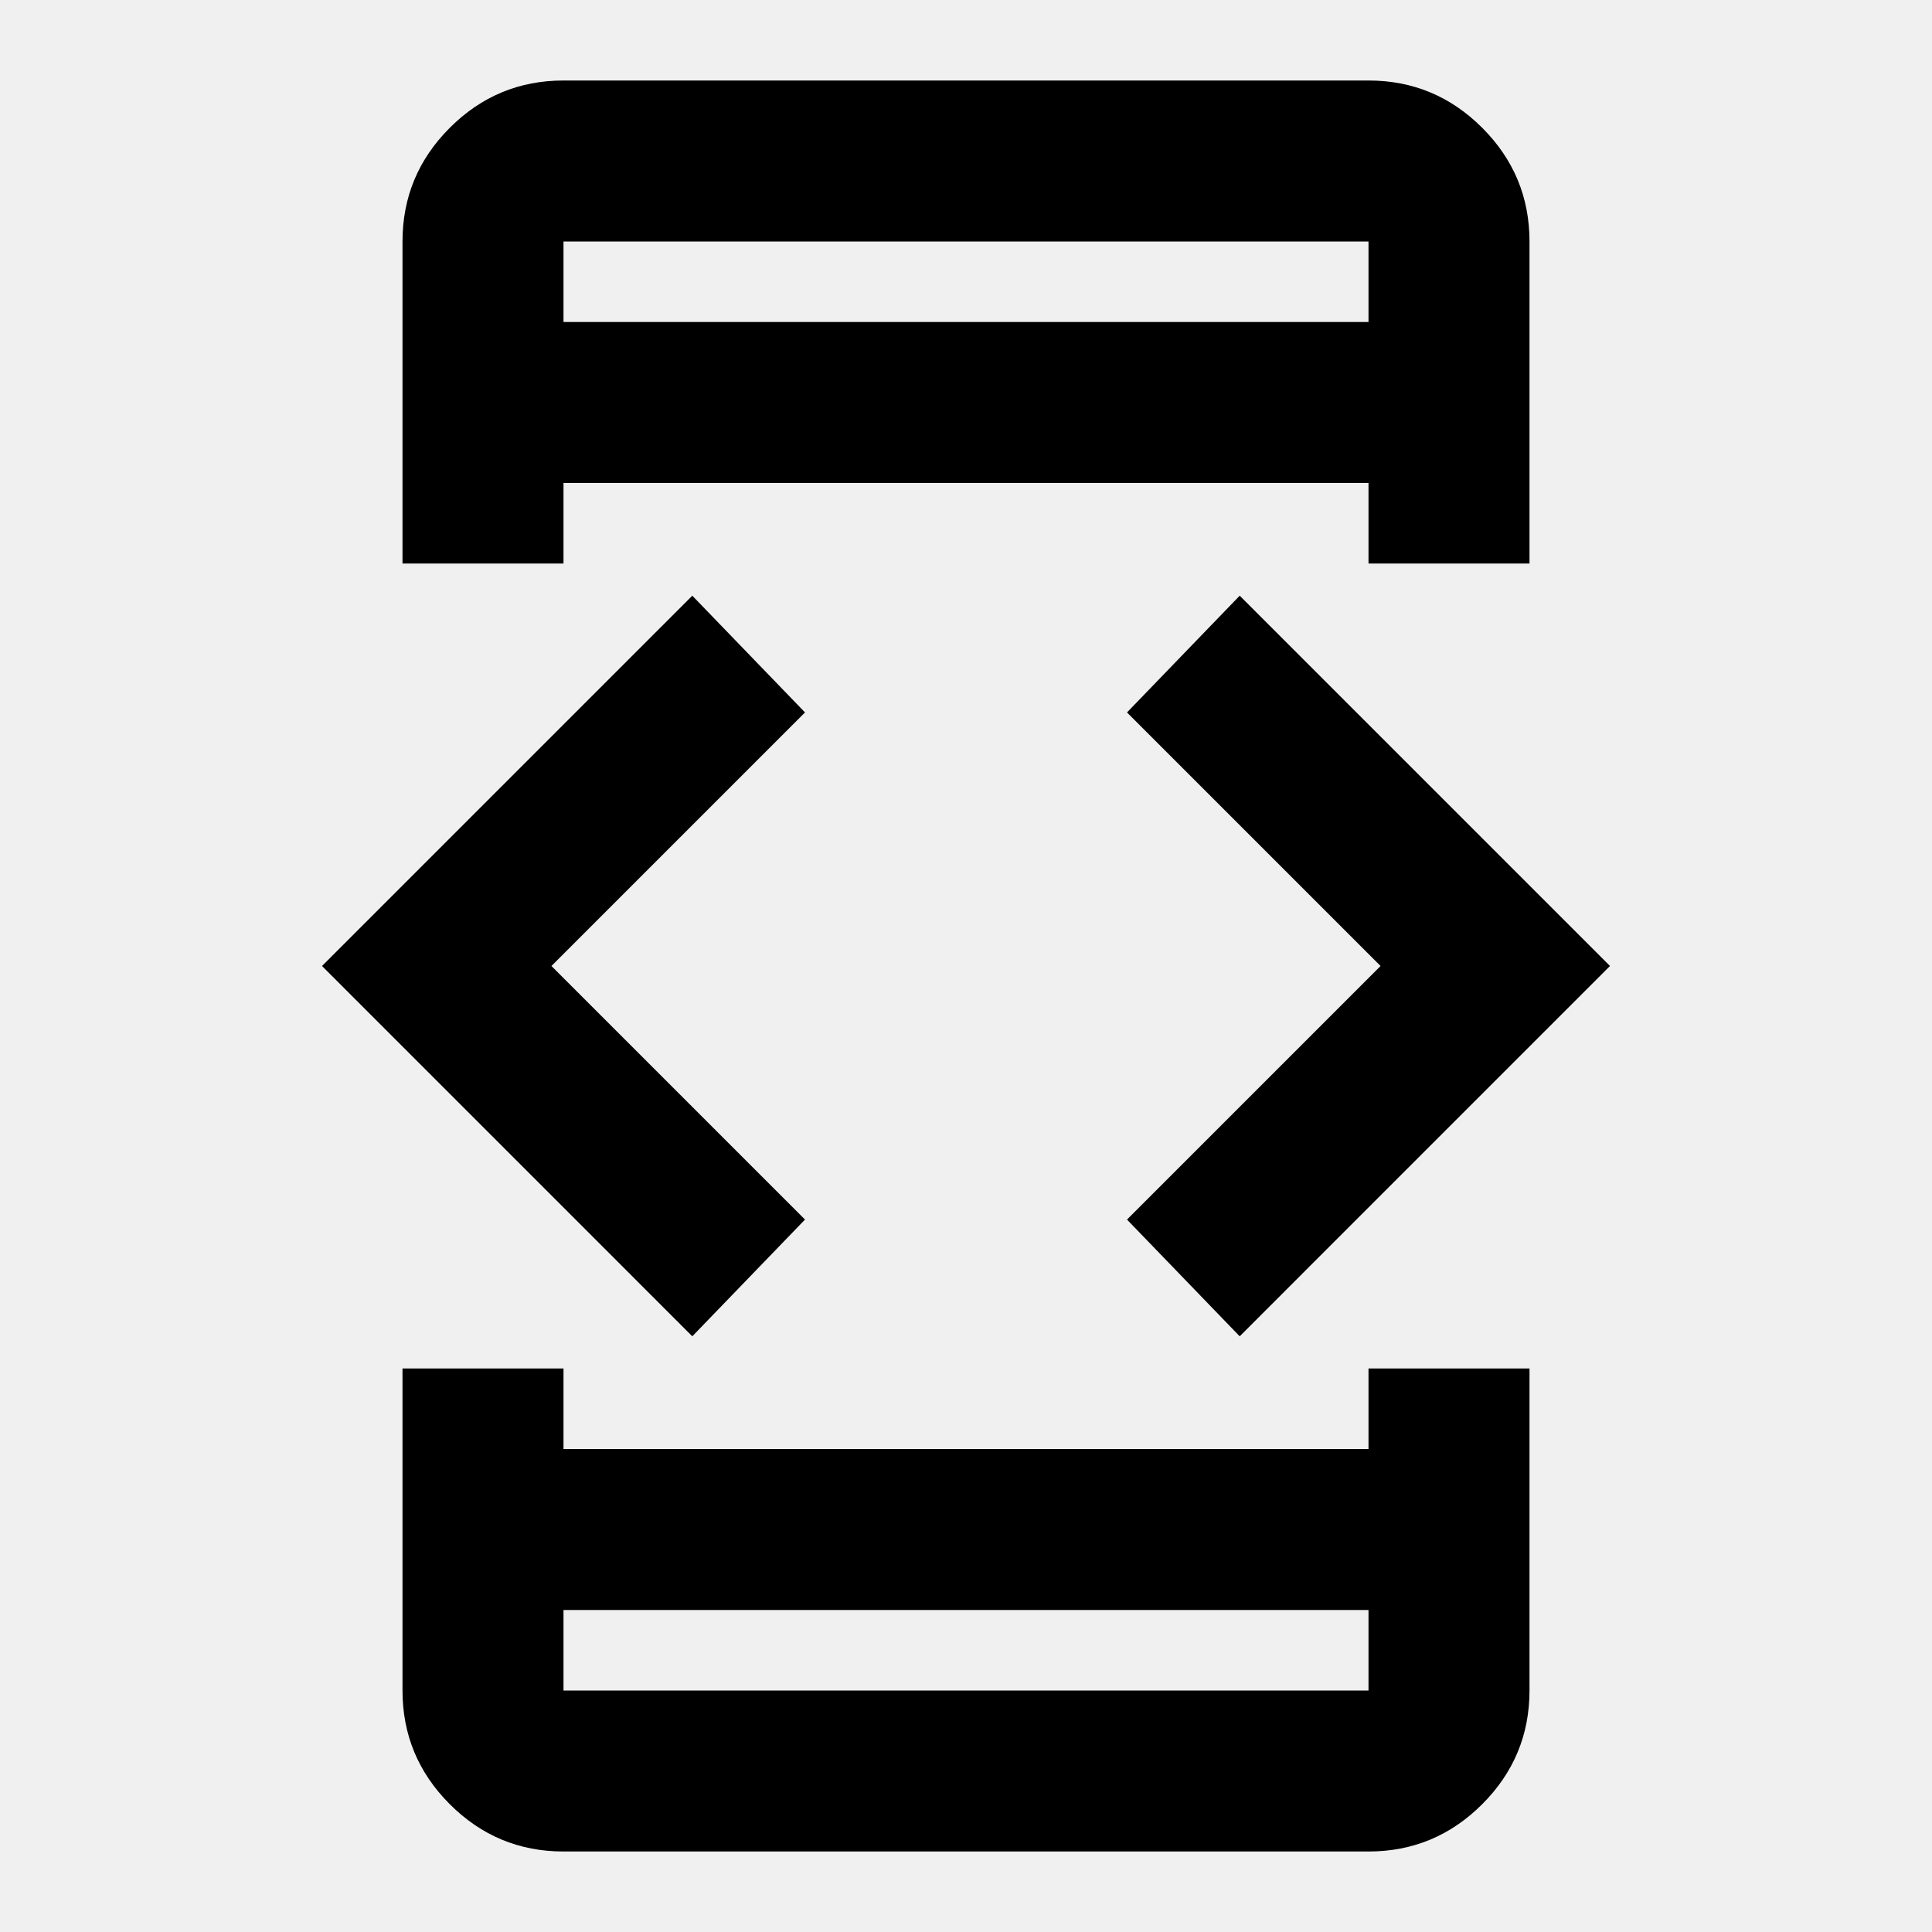
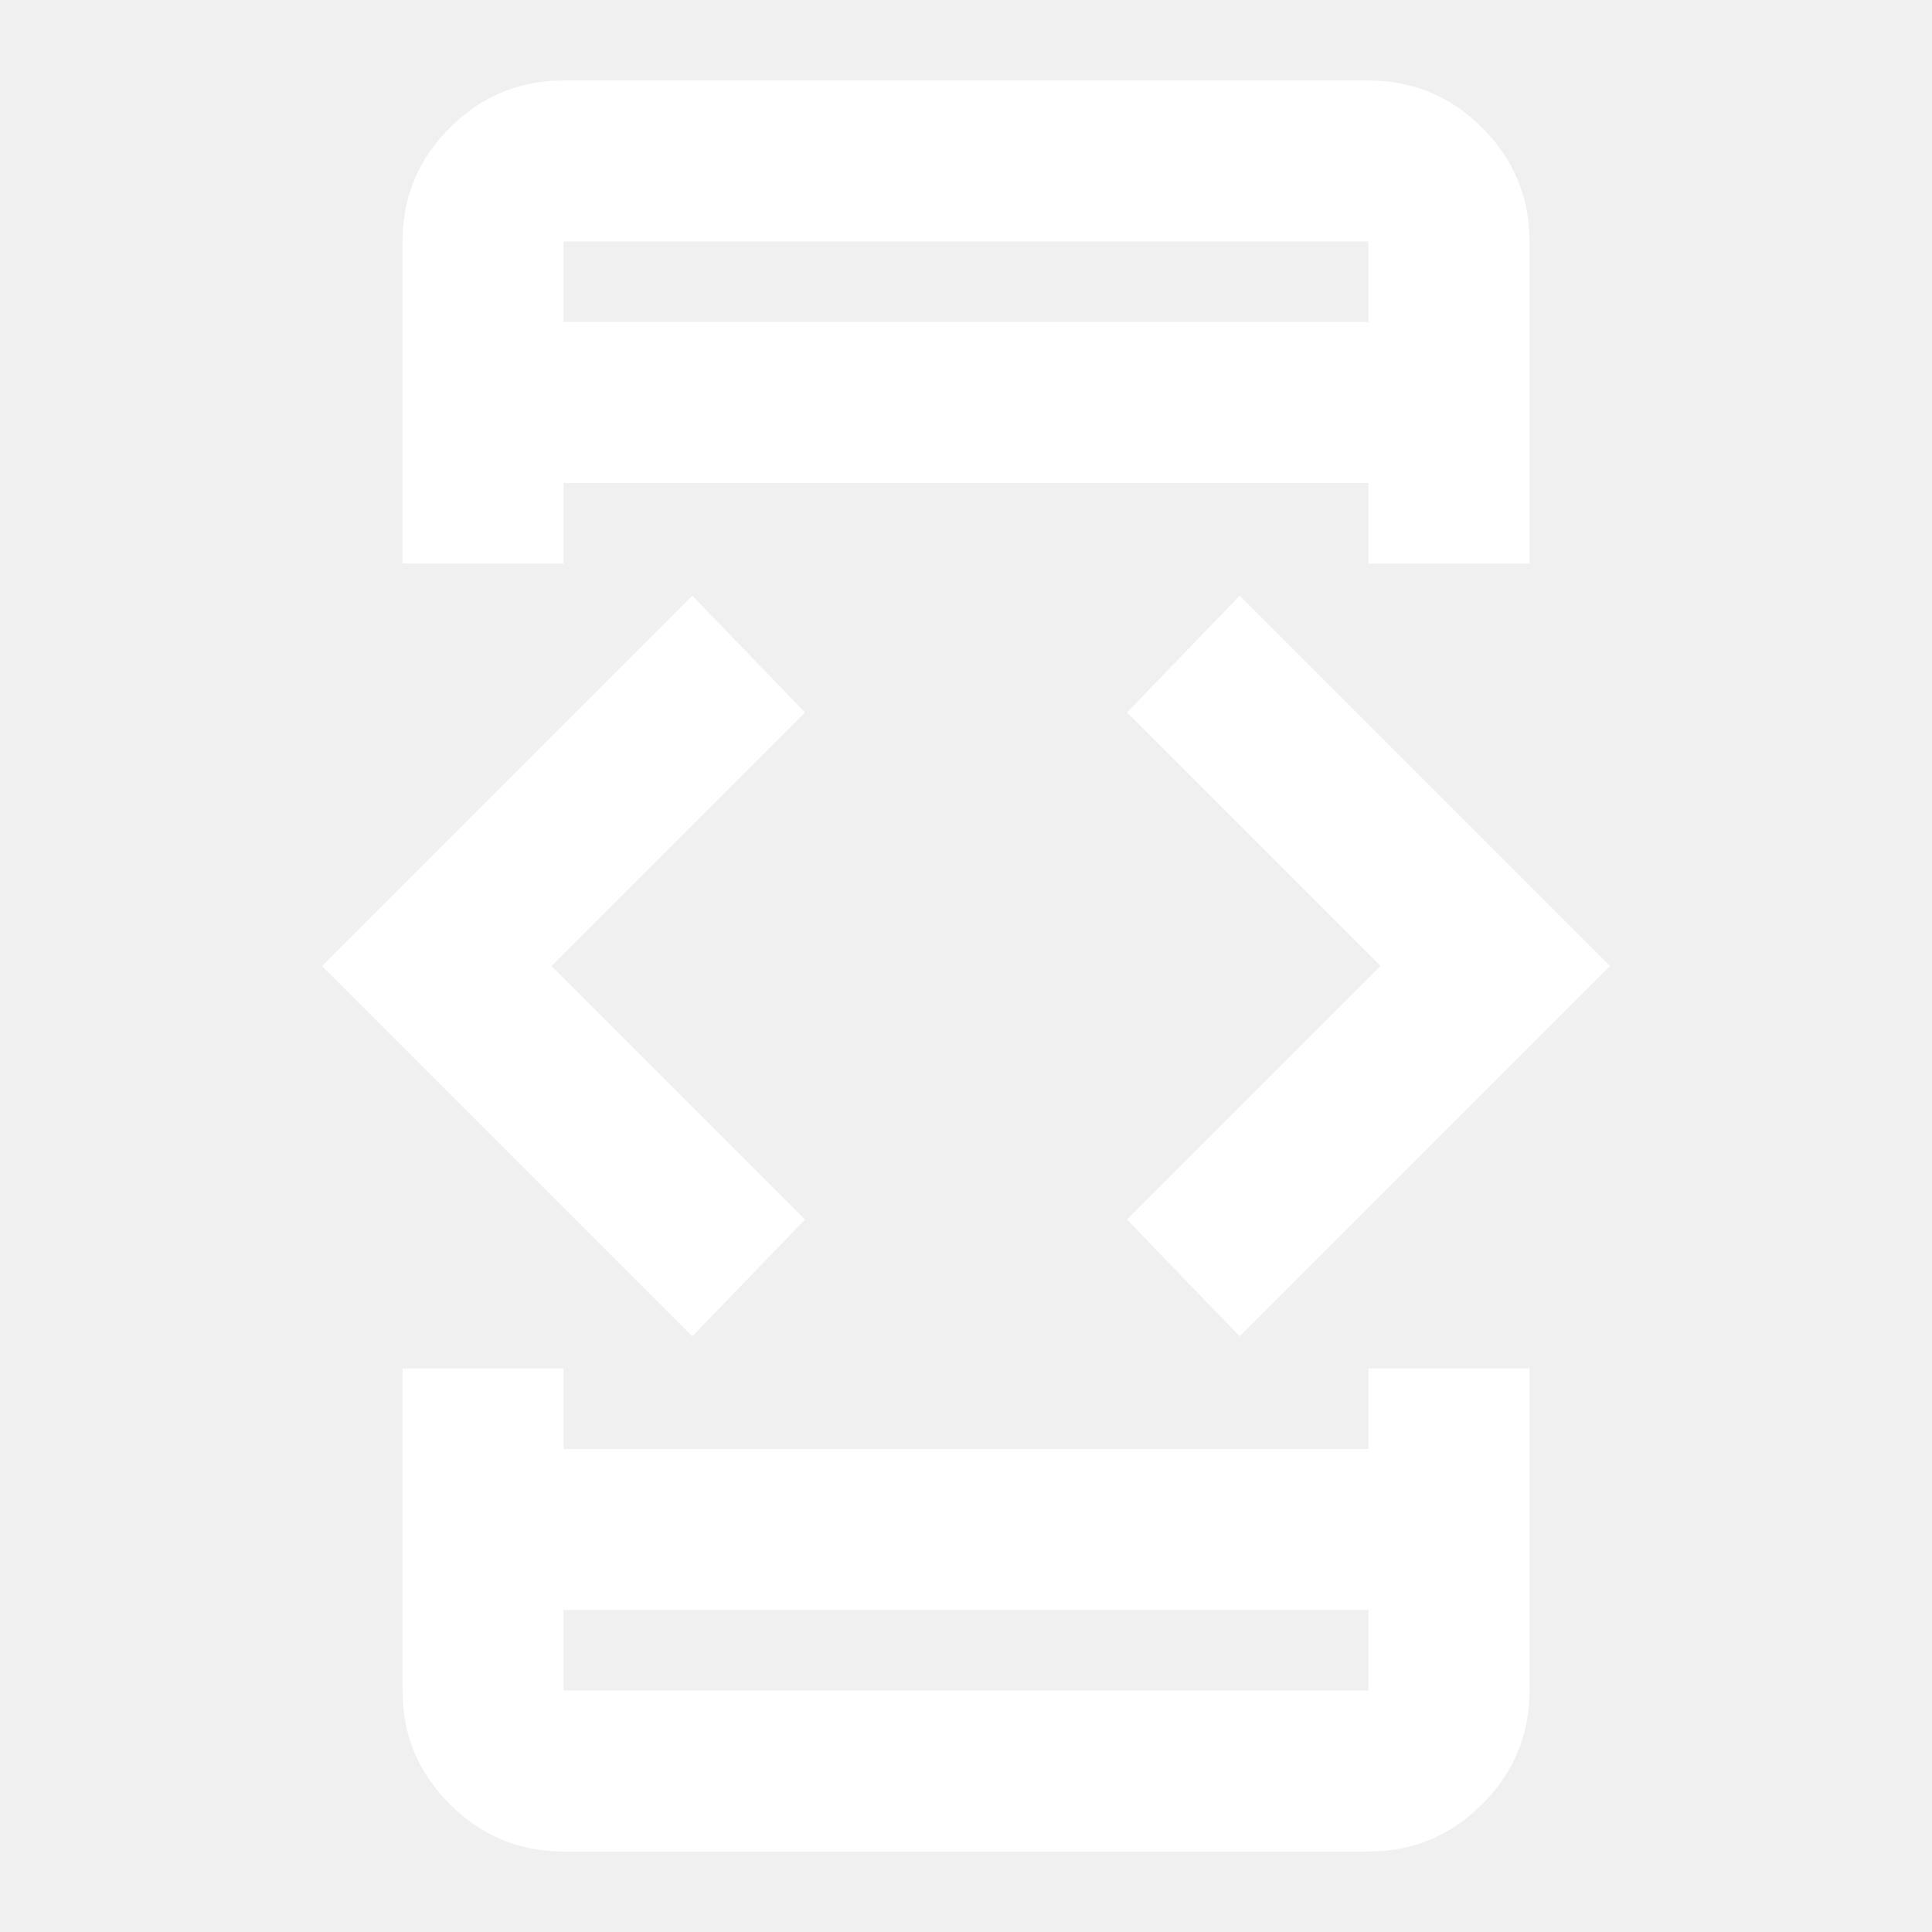
<svg xmlns="http://www.w3.org/2000/svg" height="24" viewBox="0 -960 960 960" width="24">
-   <path d="M344-296 160-480l184-184 56 58-126 126 126 126-56 58Zm-144 16h80v40h400v-40h80v160q0 33-23.5 56.5T680-40H280q-33 0-56.5-23.5T200-120v-160Zm80-400h-80v-160q0-33 23.5-56.5T280-920h400q33 0 56.5 23.5T760-840v160h-80v-40H280v40Zm0 520v40h400v-40H280Zm0-640h400v-40H280v40Zm336 504-56-58 126-126-126-126 56-58 184 184-184 184ZM280-800v-40 40Zm0 640v40-40Z" />
+   <path fill="#FFFFFF" d="M344-296 160-480l184-184 56 58-126 126 126 126-56 58Zm-144 16h80v40h400v-40h80v160q0 33-23.5 56.5T680-40H280q-33 0-56.5-23.5T200-120v-160Zm80-400h-80v-160q0-33 23.5-56.5T280-920h400q33 0 56.5 23.5T760-840v160h-80v-40H280v40Zm0 520v40h400v-40H280Zm0-640h400v-40H280v40Zm336 504-56-58 126-126-126-126 56-58 184 184-184 184ZM280-800v-40 40Zm0 640v40-40Z" />
</svg>
